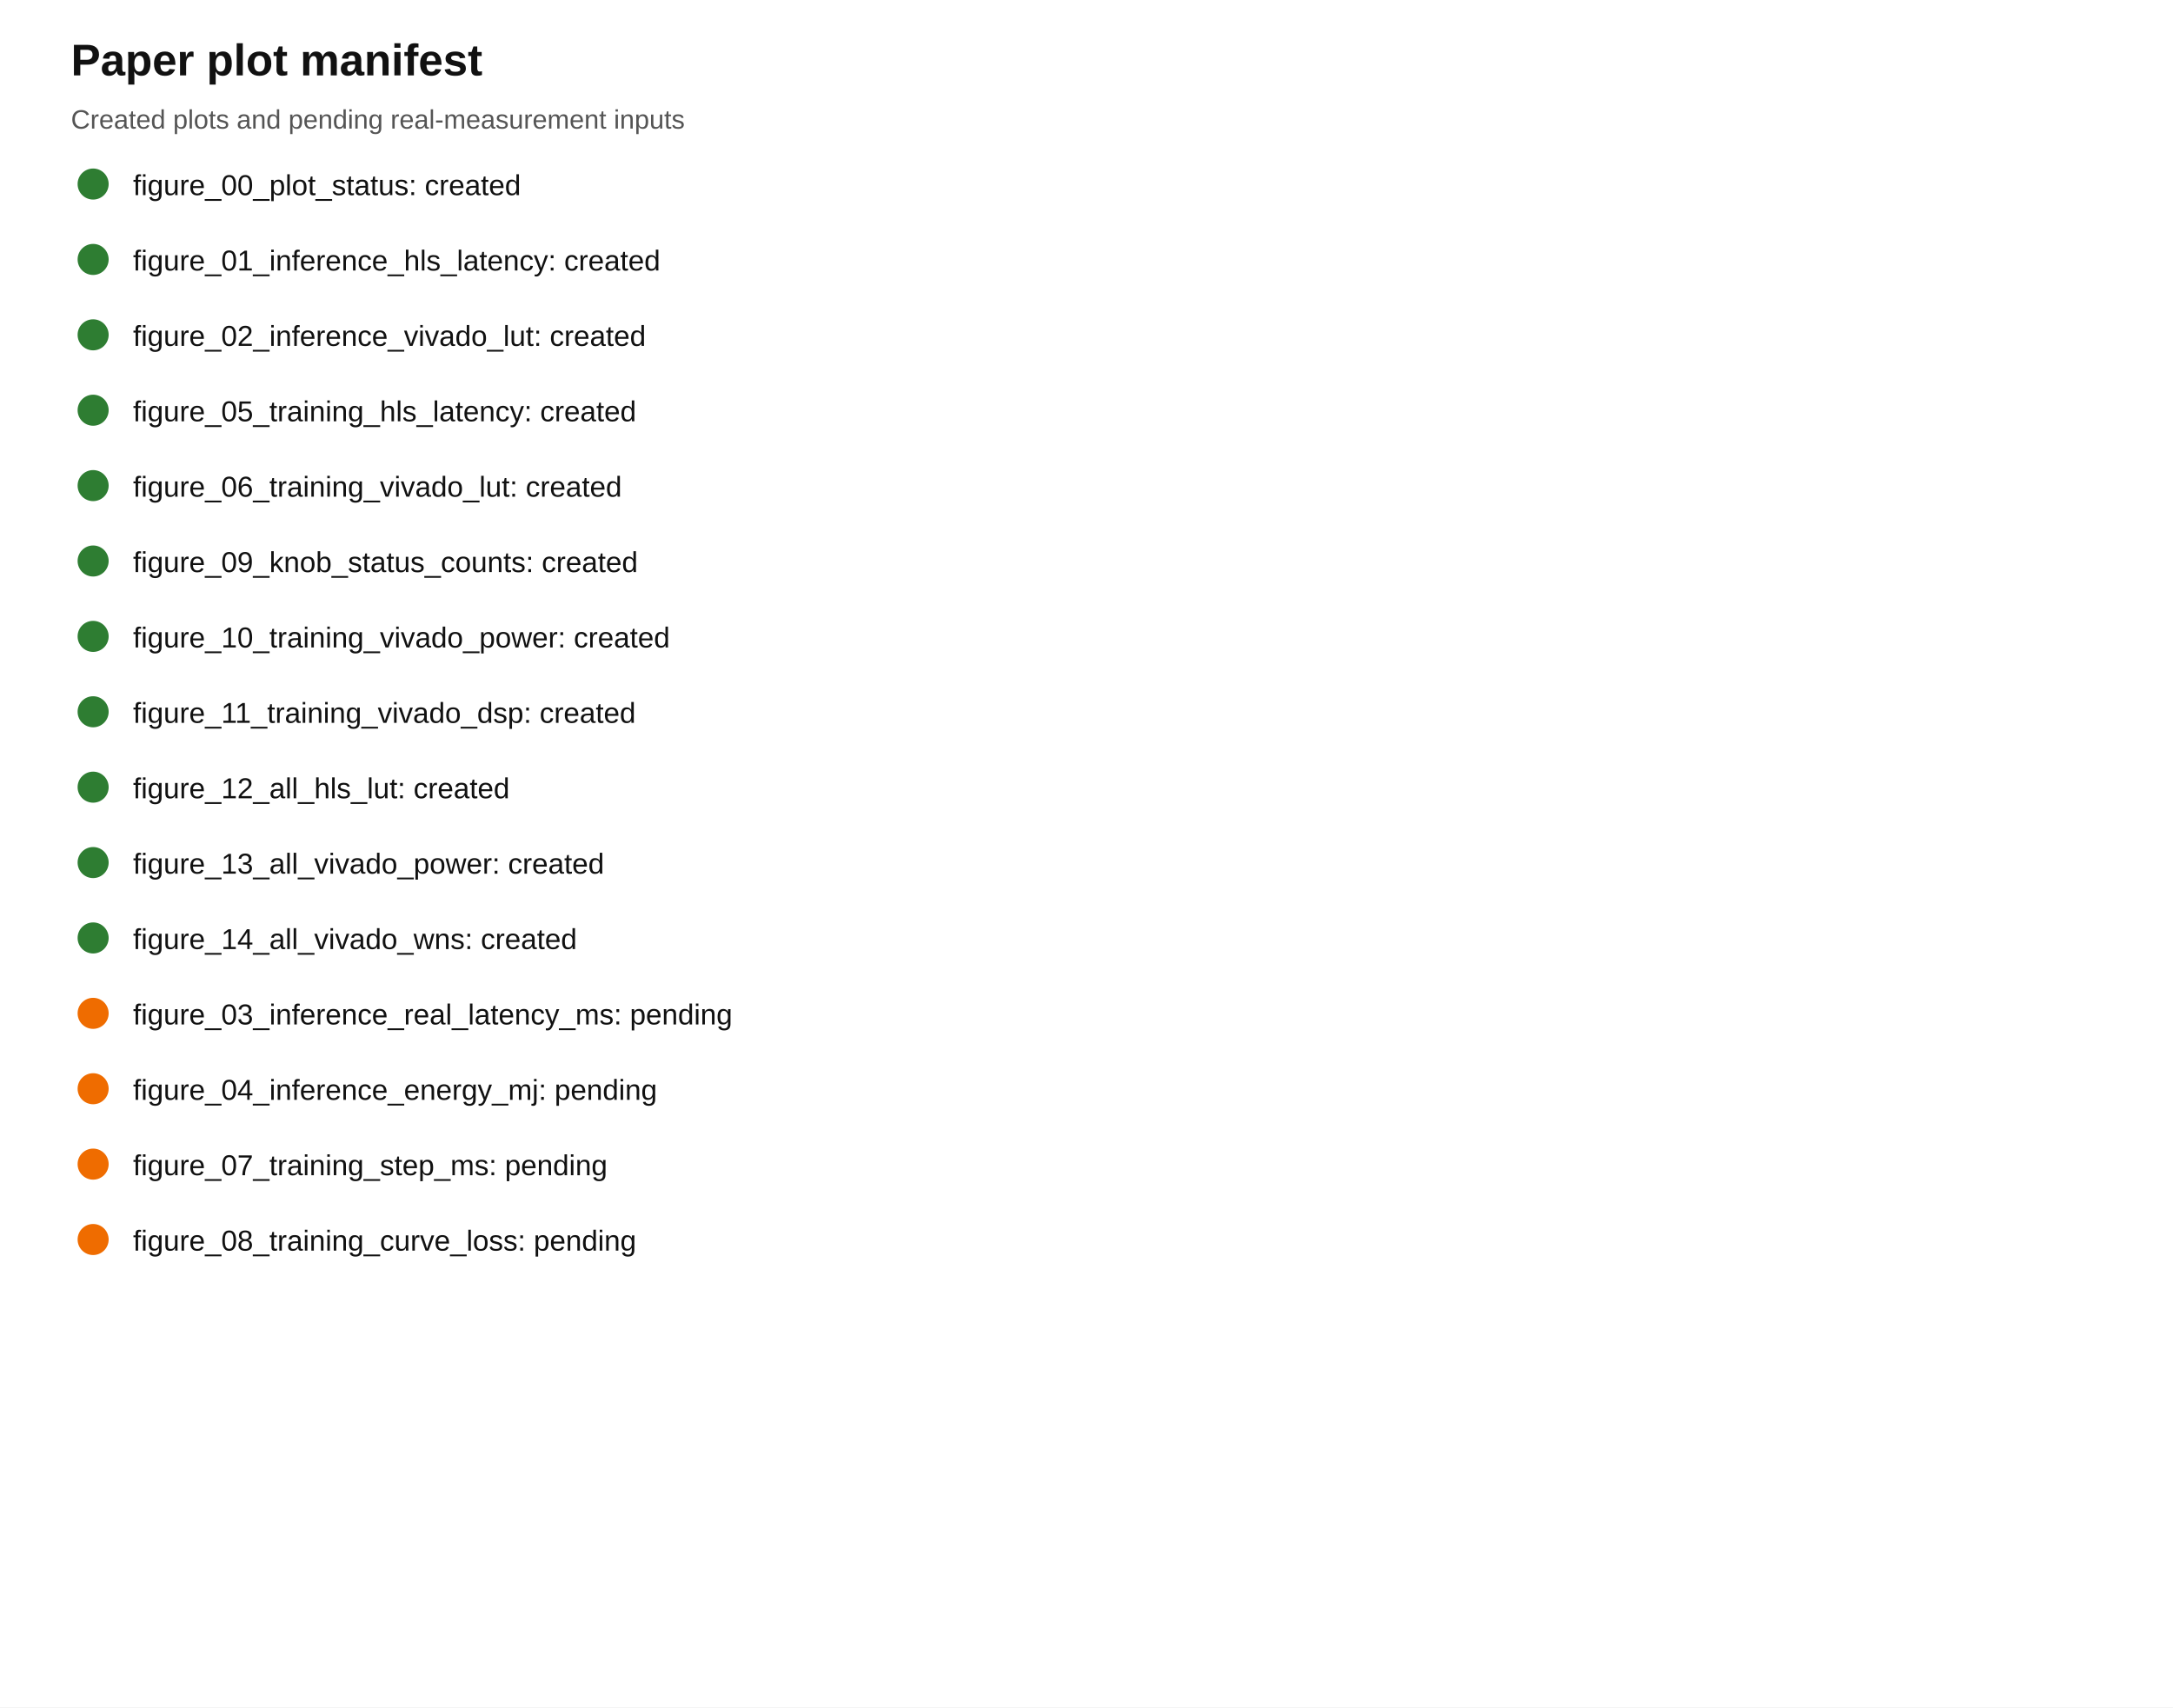
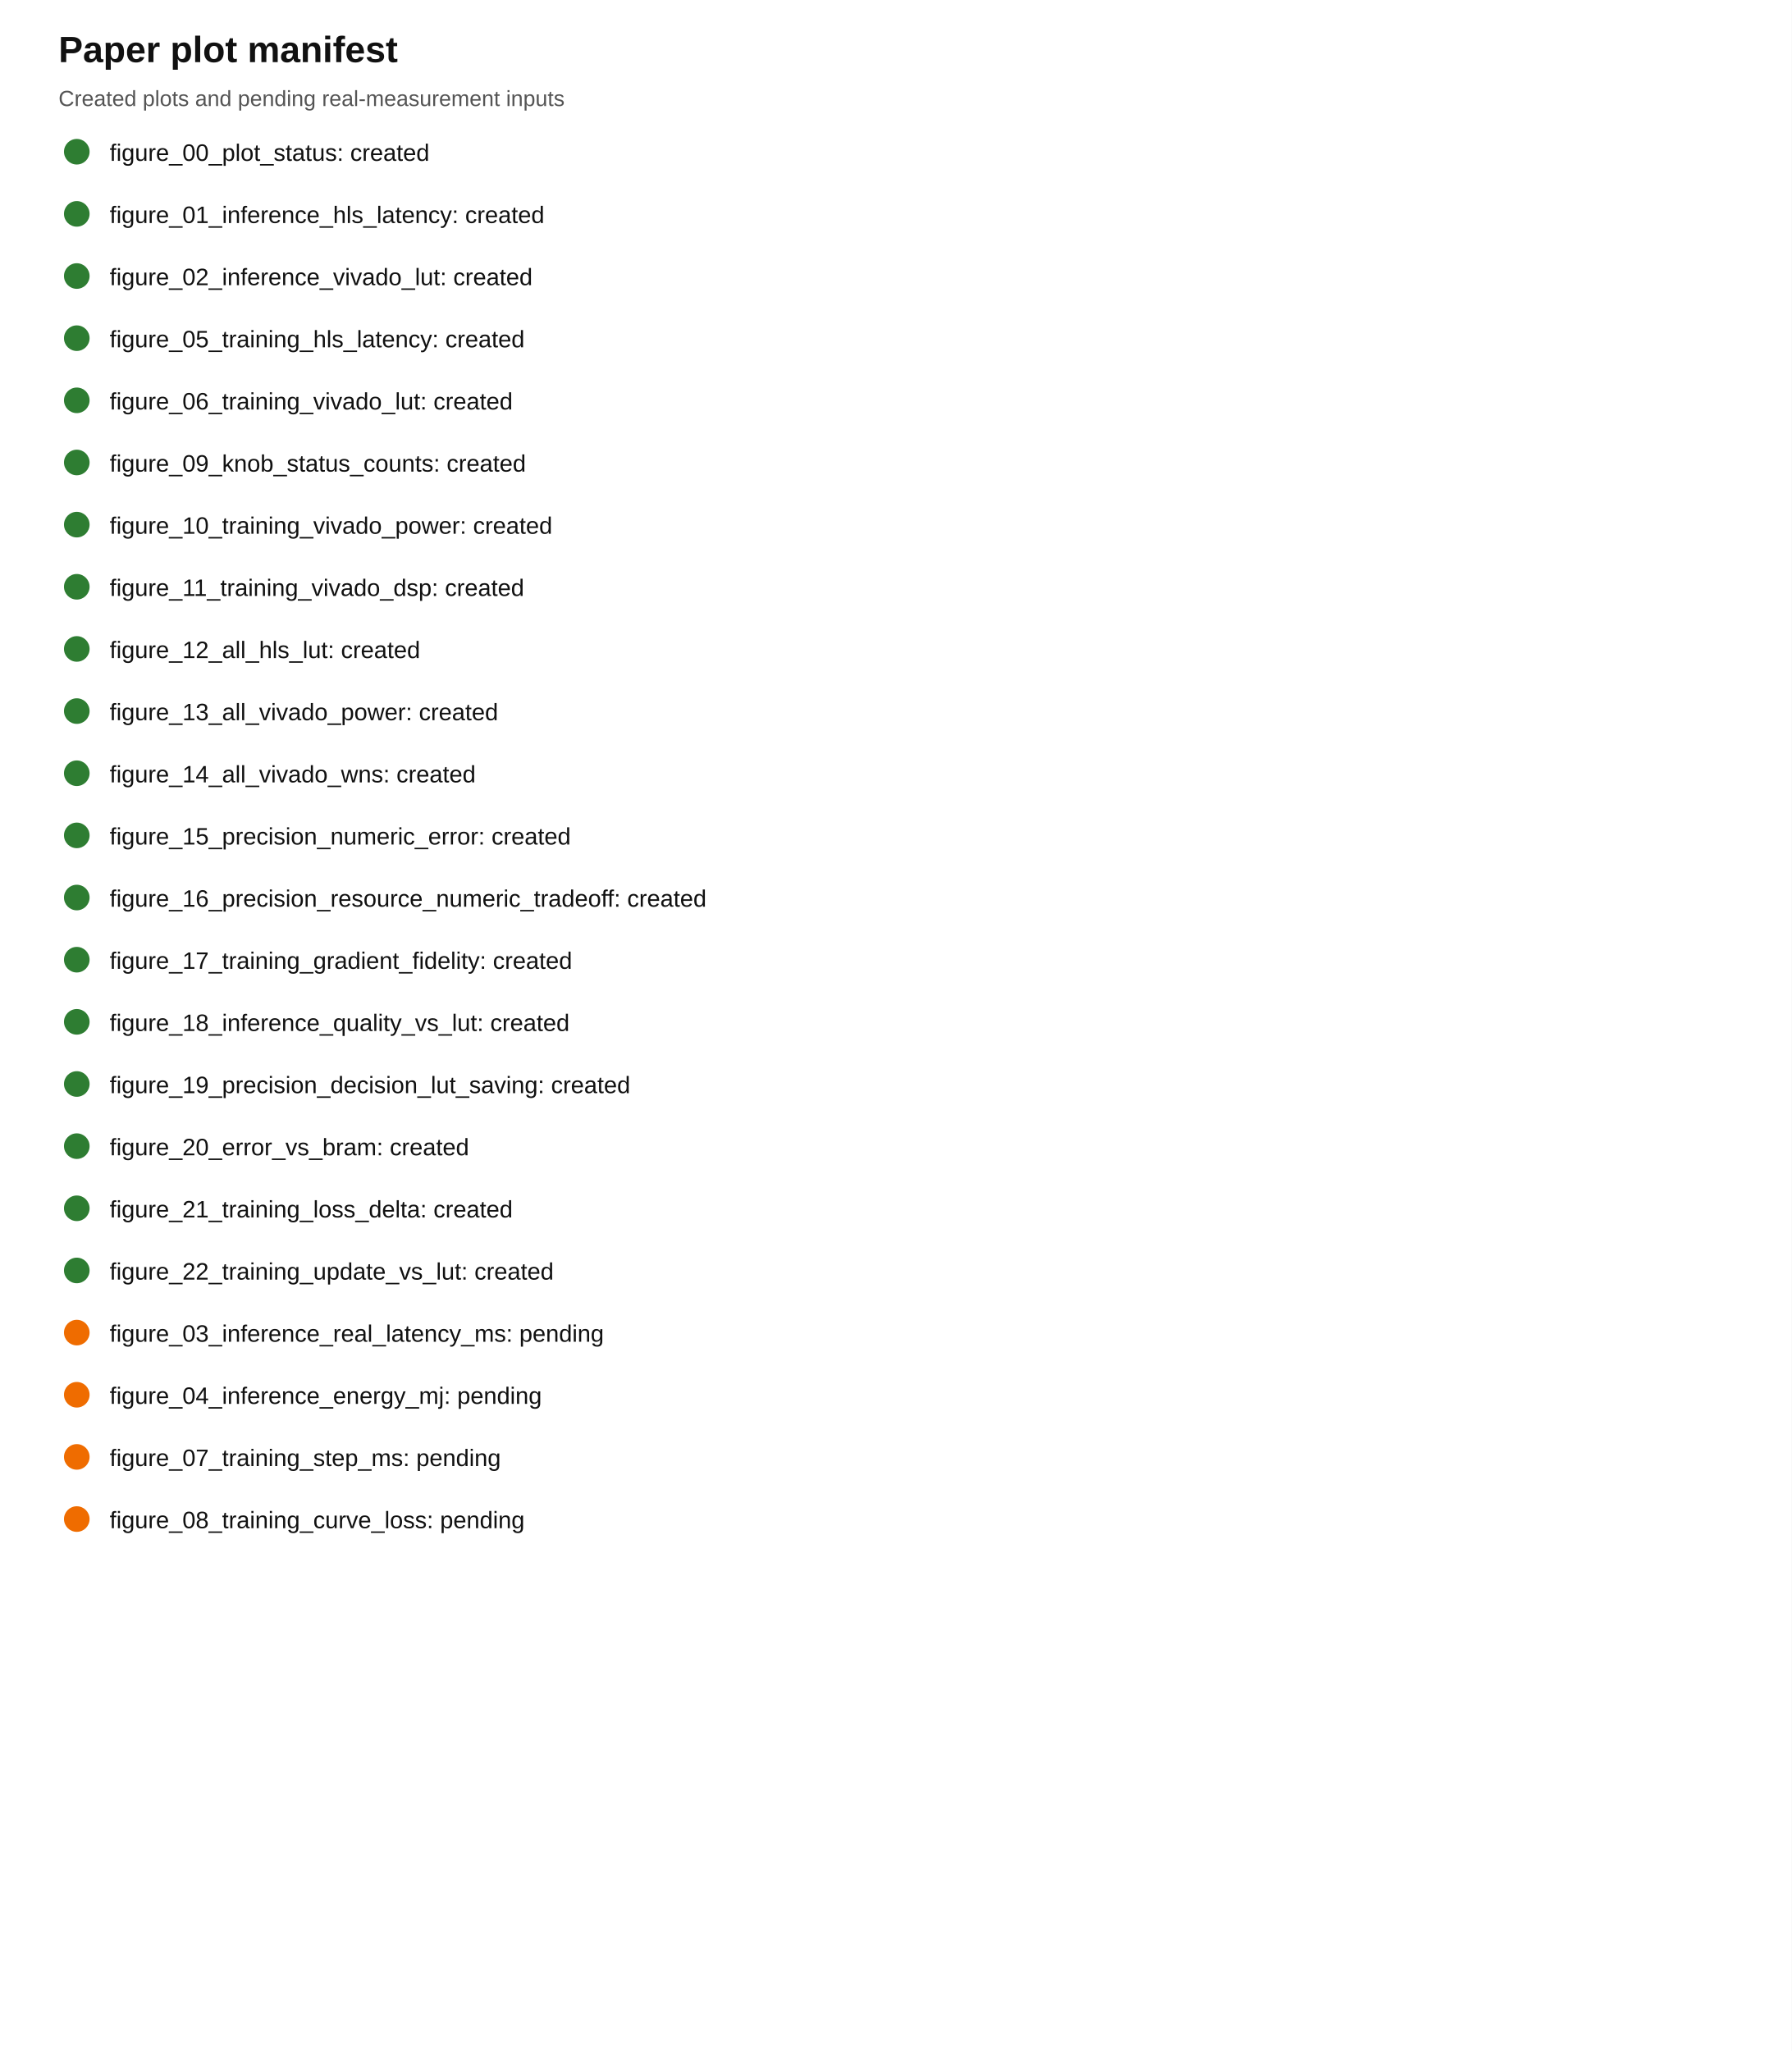
- <svg xmlns="http://www.w3.org/2000/svg" width="980" height="770" viewBox="0 0 980 770">
+ <svg xmlns="http://www.w3.org/2000/svg" width="980" height="1122" viewBox="0 0 980 1122">
  <rect width="100%" height="100%" fill="white" />
  <text x="32" y="34" font-family="Arial, sans-serif" font-size="20" font-weight="700" fill="#111">Paper plot manifest</text>
  <text x="32" y="58" font-family="Arial, sans-serif" font-size="12" fill="#555">Created plots and pending real-measurement inputs</text>
  <circle cx="42" cy="83" r="7" fill="#2e7d32" />
  <text x="60" y="88" font-family="Arial, sans-serif" font-size="13" fill="#111">figure_00_plot_status: created</text>
  <circle cx="42" cy="117" r="7" fill="#2e7d32" />
  <text x="60" y="122" font-family="Arial, sans-serif" font-size="13" fill="#111">figure_01_inference_hls_latency: created</text>
  <circle cx="42" cy="151" r="7" fill="#2e7d32" />
  <text x="60" y="156" font-family="Arial, sans-serif" font-size="13" fill="#111">figure_02_inference_vivado_lut: created</text>
  <circle cx="42" cy="185" r="7" fill="#2e7d32" />
  <text x="60" y="190" font-family="Arial, sans-serif" font-size="13" fill="#111">figure_05_training_hls_latency: created</text>
  <circle cx="42" cy="219" r="7" fill="#2e7d32" />
  <text x="60" y="224" font-family="Arial, sans-serif" font-size="13" fill="#111">figure_06_training_vivado_lut: created</text>
  <circle cx="42" cy="253" r="7" fill="#2e7d32" />
  <text x="60" y="258" font-family="Arial, sans-serif" font-size="13" fill="#111">figure_09_knob_status_counts: created</text>
  <circle cx="42" cy="287" r="7" fill="#2e7d32" />
  <text x="60" y="292" font-family="Arial, sans-serif" font-size="13" fill="#111">figure_10_training_vivado_power: created</text>
  <circle cx="42" cy="321" r="7" fill="#2e7d32" />
  <text x="60" y="326" font-family="Arial, sans-serif" font-size="13" fill="#111">figure_11_training_vivado_dsp: created</text>
  <circle cx="42" cy="355" r="7" fill="#2e7d32" />
  <text x="60" y="360" font-family="Arial, sans-serif" font-size="13" fill="#111">figure_12_all_hls_lut: created</text>
  <circle cx="42" cy="389" r="7" fill="#2e7d32" />
  <text x="60" y="394" font-family="Arial, sans-serif" font-size="13" fill="#111">figure_13_all_vivado_power: created</text>
  <circle cx="42" cy="423" r="7" fill="#2e7d32" />
  <text x="60" y="428" font-family="Arial, sans-serif" font-size="13" fill="#111">figure_14_all_vivado_wns: created</text>
-   <circle cx="42" cy="457" r="7" fill="#ef6c00" />
-   <text x="60" y="462" font-family="Arial, sans-serif" font-size="13" fill="#111">figure_03_inference_real_latency_ms: pending</text>
-   <circle cx="42" cy="491" r="7" fill="#ef6c00" />
-   <text x="60" y="496" font-family="Arial, sans-serif" font-size="13" fill="#111">figure_04_inference_energy_mj: pending</text>
-   <circle cx="42" cy="525" r="7" fill="#ef6c00" />
-   <text x="60" y="530" font-family="Arial, sans-serif" font-size="13" fill="#111">figure_07_training_step_ms: pending</text>
-   <circle cx="42" cy="559" r="7" fill="#ef6c00" />
-   <text x="60" y="564" font-family="Arial, sans-serif" font-size="13" fill="#111">figure_08_training_curve_loss: pending</text>
+   <circle cx="42" cy="457" r="7" fill="#2e7d32" />
+   <text x="60" y="462" font-family="Arial, sans-serif" font-size="13" fill="#111">figure_15_precision_numeric_error: created</text>
+   <circle cx="42" cy="491" r="7" fill="#2e7d32" />
+   <text x="60" y="496" font-family="Arial, sans-serif" font-size="13" fill="#111">figure_16_precision_resource_numeric_tradeoff: created</text>
+   <circle cx="42" cy="525" r="7" fill="#2e7d32" />
+   <text x="60" y="530" font-family="Arial, sans-serif" font-size="13" fill="#111">figure_17_training_gradient_fidelity: created</text>
+   <circle cx="42" cy="559" r="7" fill="#2e7d32" />
+   <text x="60" y="564" font-family="Arial, sans-serif" font-size="13" fill="#111">figure_18_inference_quality_vs_lut: created</text>
+   <circle cx="42" cy="593" r="7" fill="#2e7d32" />
+   <text x="60" y="598" font-family="Arial, sans-serif" font-size="13" fill="#111">figure_19_precision_decision_lut_saving: created</text>
+   <circle cx="42" cy="627" r="7" fill="#2e7d32" />
+   <text x="60" y="632" font-family="Arial, sans-serif" font-size="13" fill="#111">figure_20_error_vs_bram: created</text>
+   <circle cx="42" cy="661" r="7" fill="#2e7d32" />
+   <text x="60" y="666" font-family="Arial, sans-serif" font-size="13" fill="#111">figure_21_training_loss_delta: created</text>
+   <circle cx="42" cy="695" r="7" fill="#2e7d32" />
+   <text x="60" y="700" font-family="Arial, sans-serif" font-size="13" fill="#111">figure_22_training_update_vs_lut: created</text>
+   <circle cx="42" cy="729" r="7" fill="#ef6c00" />
+   <text x="60" y="734" font-family="Arial, sans-serif" font-size="13" fill="#111">figure_03_inference_real_latency_ms: pending</text>
+   <circle cx="42" cy="763" r="7" fill="#ef6c00" />
+   <text x="60" y="768" font-family="Arial, sans-serif" font-size="13" fill="#111">figure_04_inference_energy_mj: pending</text>
+   <circle cx="42" cy="797" r="7" fill="#ef6c00" />
+   <text x="60" y="802" font-family="Arial, sans-serif" font-size="13" fill="#111">figure_07_training_step_ms: pending</text>
+   <circle cx="42" cy="831" r="7" fill="#ef6c00" />
+   <text x="60" y="836" font-family="Arial, sans-serif" font-size="13" fill="#111">figure_08_training_curve_loss: pending</text>
</svg>
